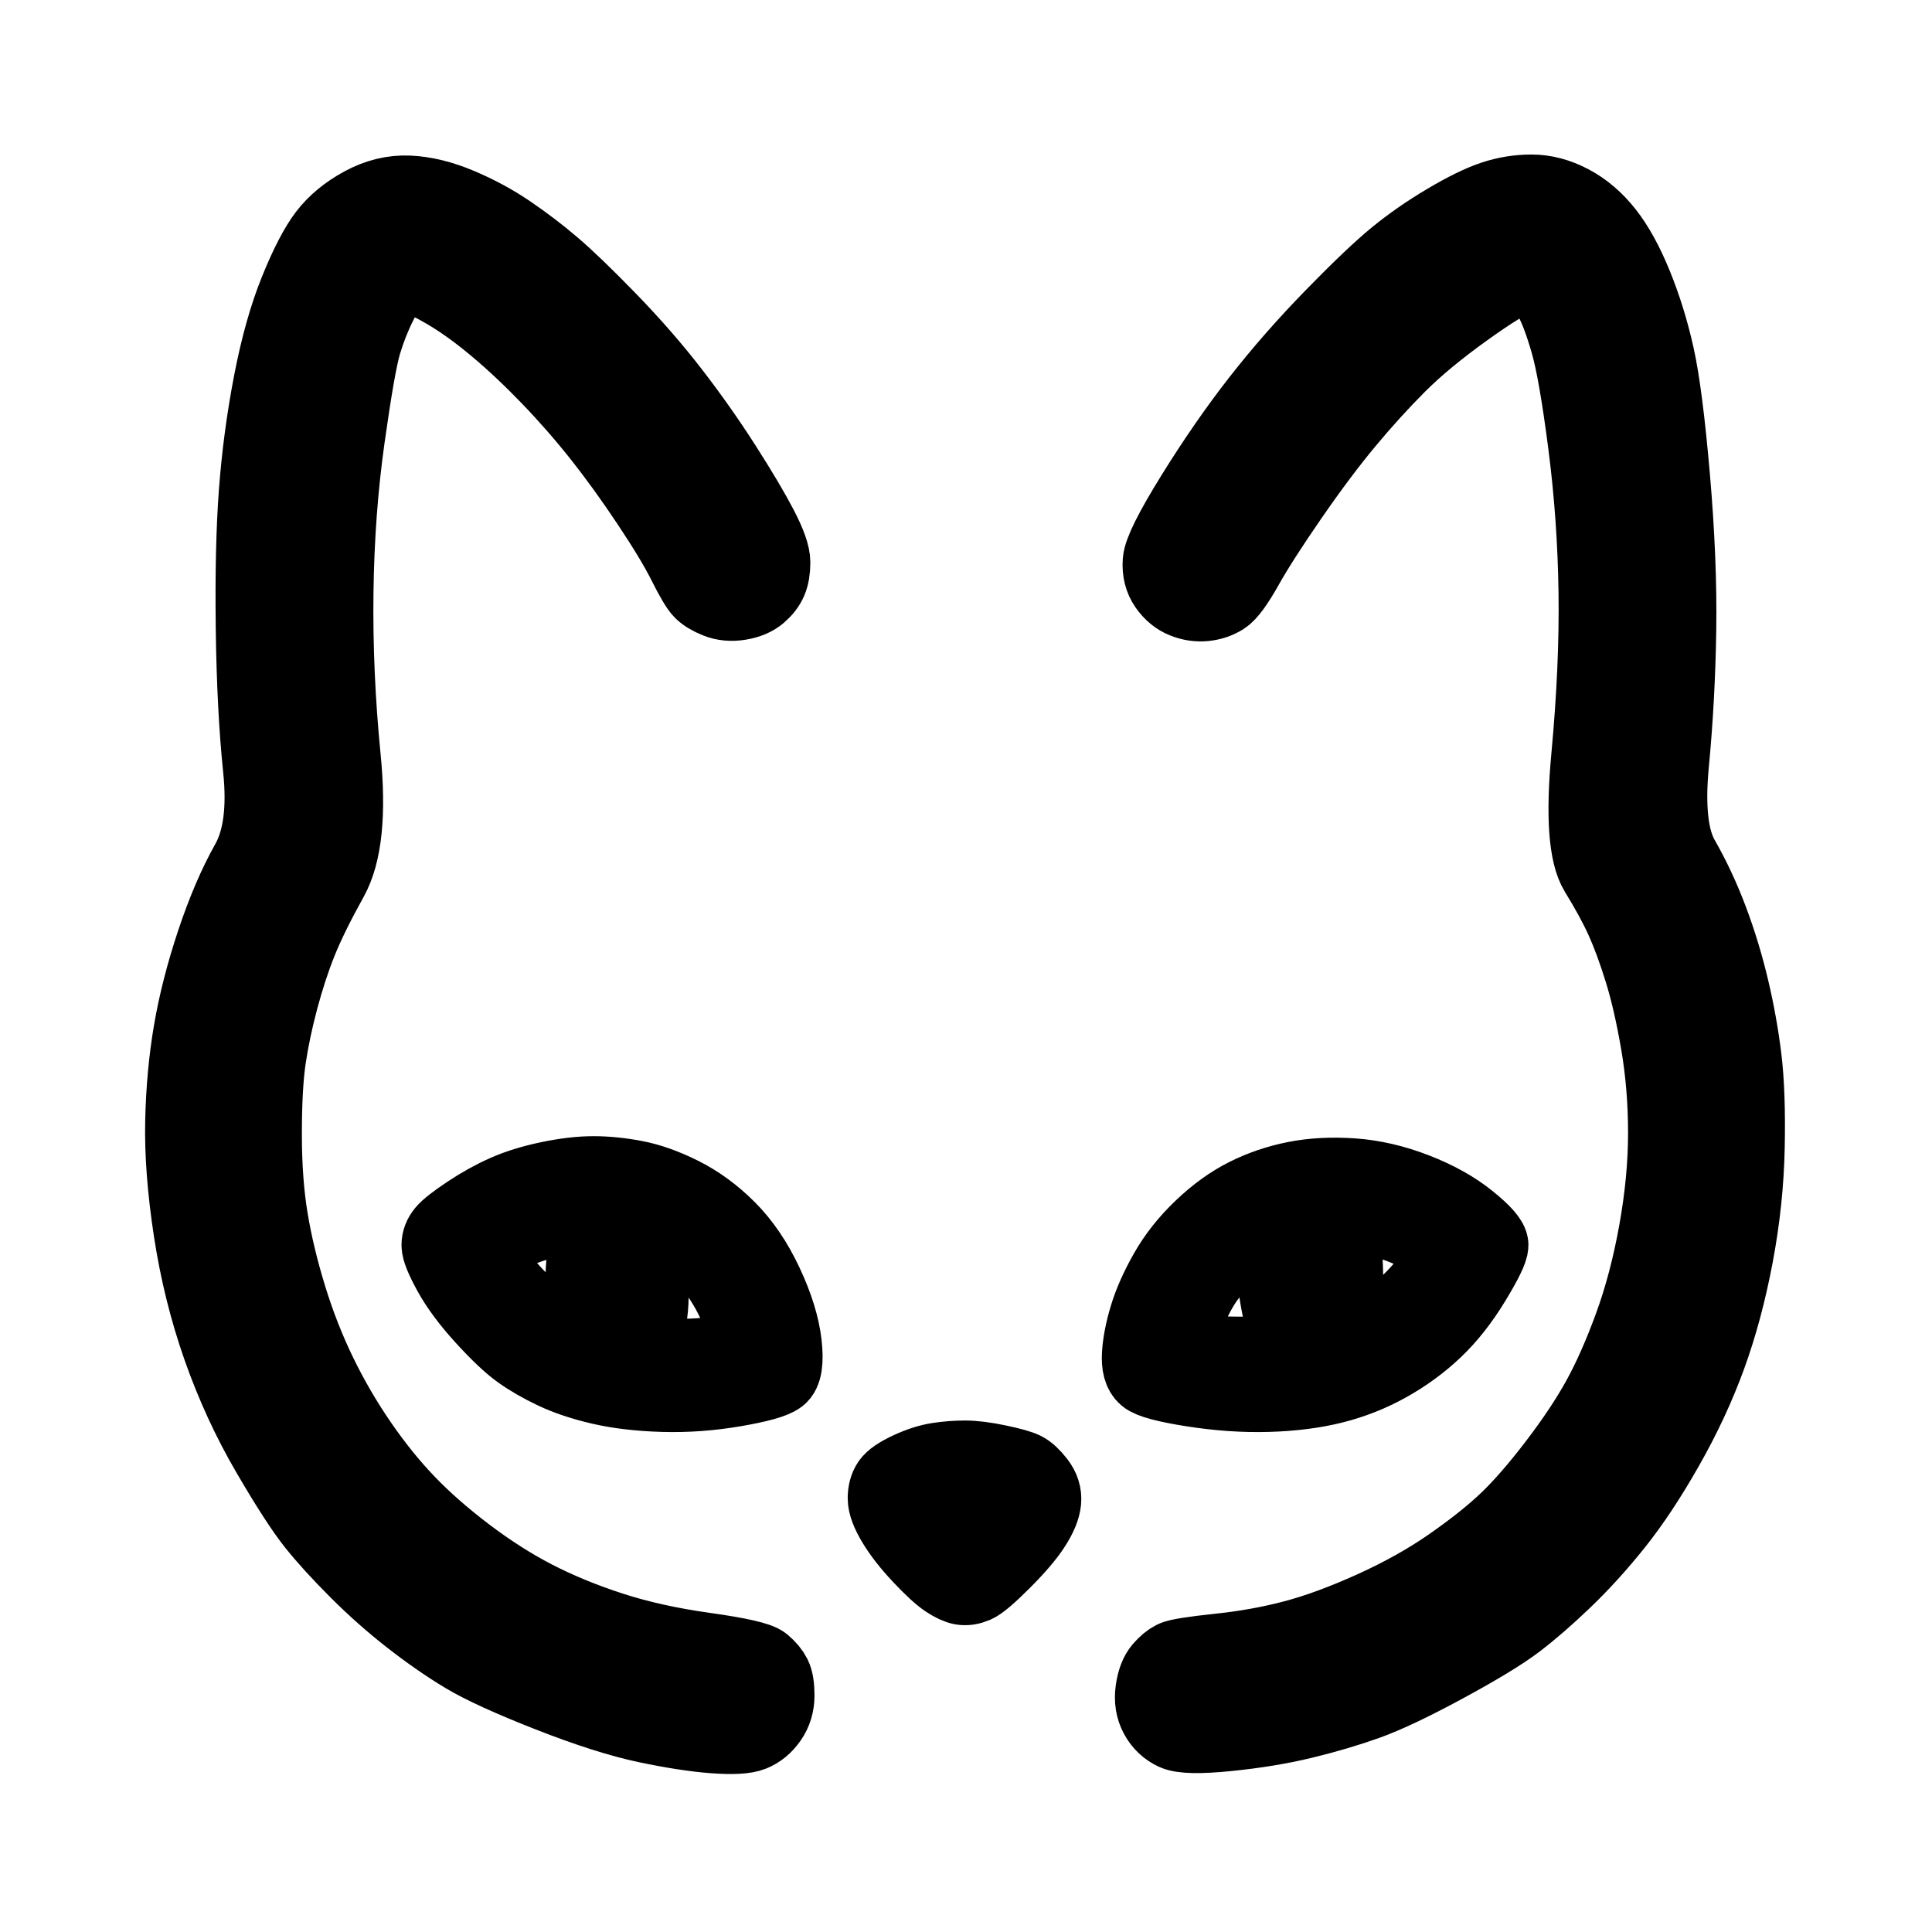
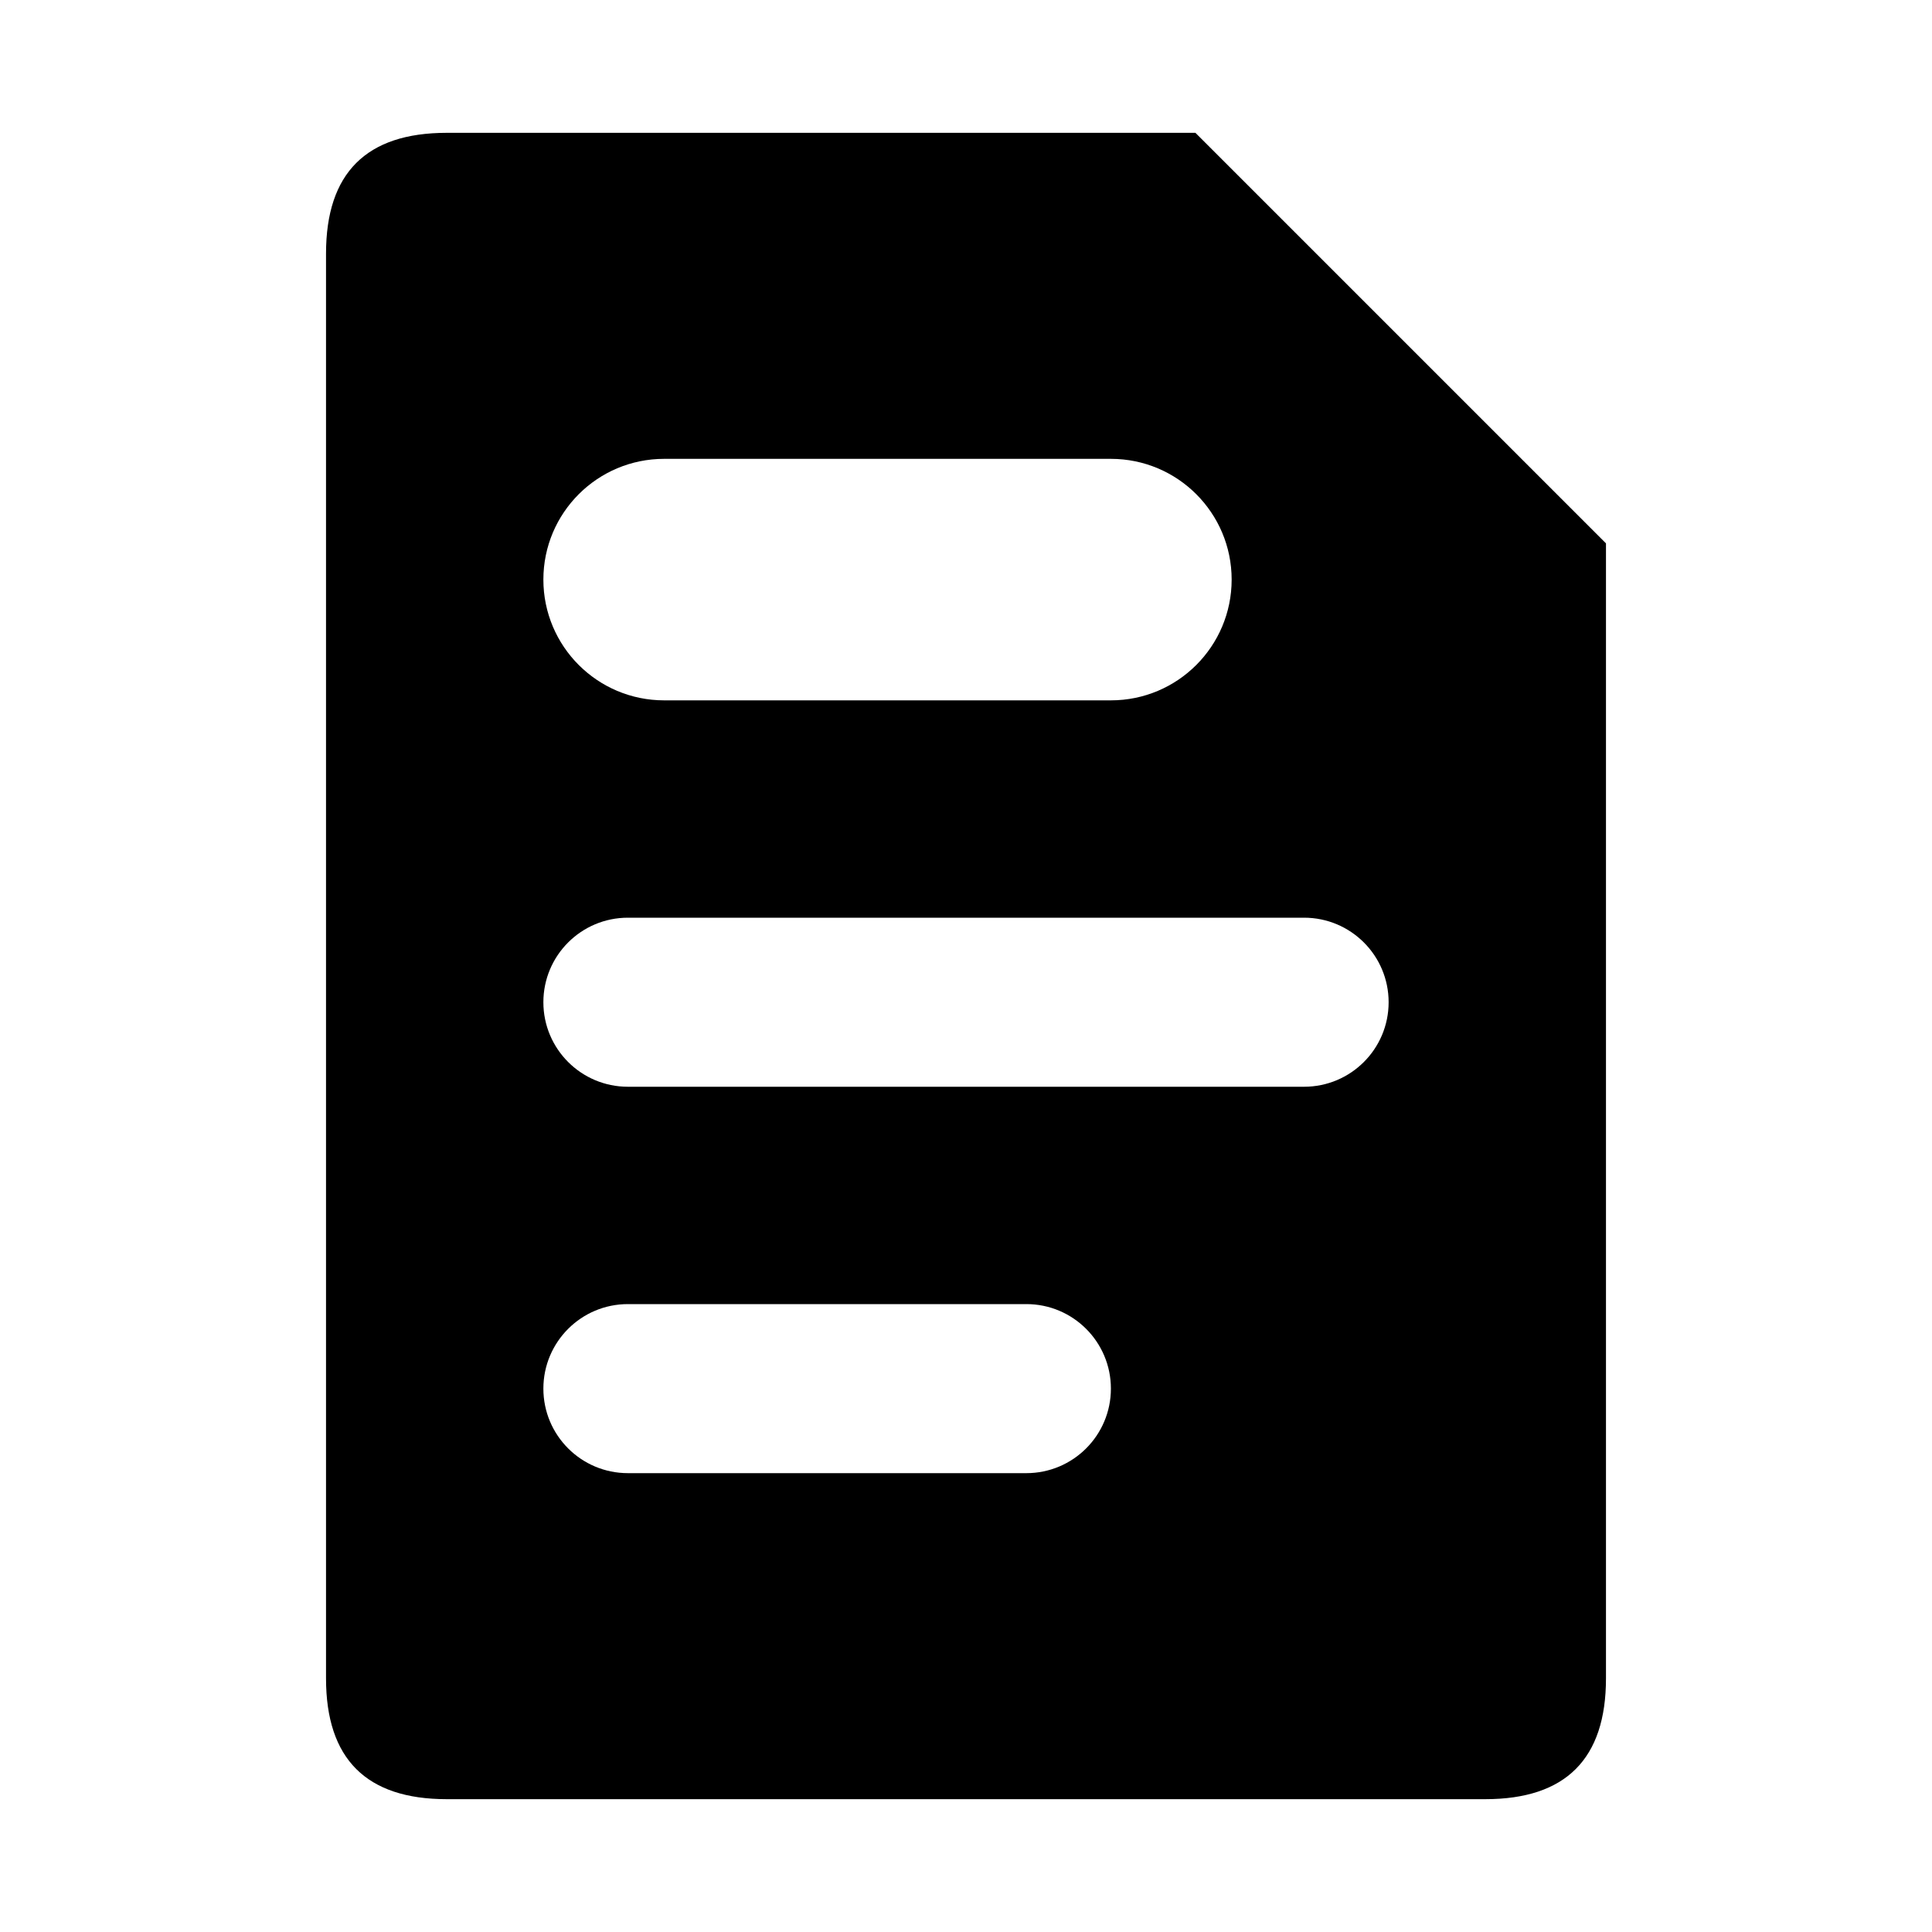
- <svg xmlns="http://www.w3.org/2000/svg" viewBox="0 0 1024 1024" role="img" aria-label="EdgeEver">
-   <g transform="translate(512 512) scale(1.1) translate(-627 -580)">
-     <path fill="#000000" stroke="#000000" stroke-width="36" stroke-linejoin="round" paint-order="stroke fill" fill-rule="evenodd" d="M253.5 707.5Q249 678 249.5 655Q250 632 253.5 611.5Q257 591 264.5 568.5Q272 546 281 530Q290 514 287 485Q284 456 283.5 417Q283 378 285 351.5Q287 325 292 299Q297 273 304.5 254.5Q312 236 318.5 227.5Q325 219 336 213Q347 207 358.5 207.5Q370 208 383 213.5Q396 219 407 226.5Q418 234 428 242.5Q438 251 455 268.5Q472 286 485.5 303.5Q499 321 510.5 339Q522 357 528 368.5Q534 380 534 385.5Q534 391 532.5 394.5Q531 398 527.5 401Q524 404 518 405Q512 406 507 404Q502 402 499.5 399.5Q497 397 491.5 386Q486 375 474 357Q462 339 450.5 324.5Q439 310 426 296.5Q413 283 400.5 272.5Q388 262 377 255.5Q366 249 361 248Q356 247 352.5 249.5Q349 252 344.5 261Q340 270 337 280Q334 290 329 325.5Q324 361 323.5 400Q323 439 327 479.5Q331 520 321 538Q311 556 306 568.5Q301 581 297 596Q293 611 291 624.5Q289 638 289 661Q289 684 292 702Q295 720 301 739.5Q307 759 315.5 776.5Q324 794 335 810Q346 826 358 838.5Q370 851 386.5 863.5Q403 876 419.5 884.5Q436 893 456 899.5Q476 906 501 909.5Q526 913 529.5 916Q533 919 534.5 922Q536 925 536 931.5Q536 938 532.5 943Q529 948 524 950Q519 952 505.5 951Q492 950 473 946Q454 942 426 931Q398 920 385.5 912.5Q373 905 359.5 894.5Q346 884 333.5 871.5Q321 859 313 849Q305 839 291 815Q277 791 267.5 764Q258 737 253.5 707.5ZM719 941.5Q716 936 717 929Q718 922 721 918.5Q724 915 727 913.5Q730 912 749 910Q768 908 785 903.5Q802 899 823 889.5Q844 880 860.5 868.5Q877 857 887.5 847Q898 837 911 820Q924 803 932 788.5Q940 774 947.5 753.5Q955 733 959.5 708Q964 683 964 660.5Q964 638 960.5 617.5Q957 597 952.5 582.5Q948 568 943.5 558Q939 548 931 535Q923 522 927 479Q931 436 930.5 400Q930 364 925.5 329Q921 294 917 280Q913 266 909 258.5Q905 251 902 249Q899 247 893 248.5Q887 250 867.5 264Q848 278 835.5 290.5Q823 303 810.5 318Q798 333 783.5 354Q769 375 762 387.5Q755 400 751 402.5Q747 405 742 405.5Q737 406 732 404Q727 402 723.5 397Q720 392 720.5 385Q721 378 736.5 353Q752 328 768 307.5Q784 287 803.5 267Q823 247 834 238Q845 229 858.5 221Q872 213 881 210Q890 207 899.5 207Q909 207 918.5 212Q928 217 935.5 226.5Q943 236 949.5 252Q956 268 960 286Q964 304 967.5 344.5Q971 385 970.5 418Q970 451 967 482.5Q964 514 972 528Q980 542 986 558Q992 574 996 591Q1000 608 1002 624.5Q1004 641 1003.5 667Q1003 693 998 719.5Q993 746 985 768Q977 790 964.5 812Q952 834 940 849Q928 864 915.5 876Q903 888 892.5 896Q882 904 858 917Q834 930 820 935Q806 940 789.5 944Q773 948 753 950Q733 952 727.5 949.5Q722 947 719 941.5ZM378.5 728Q373 718 373 714.5Q373 711 375.5 708Q378 705 387 699Q396 693 405 689Q414 685 426 682.5Q438 680 447.5 680Q457 680 467.5 682Q478 684 490 690Q502 696 512.5 706.5Q523 717 530.5 733Q538 749 539.5 762Q541 775 537 778Q533 781 515.5 784Q498 787 481 786.5Q464 786 451 783Q438 780 428.5 775.5Q419 771 412 766Q405 761 394.5 749.5Q384 738 378.5 728ZM713.5 778Q710 775 710.5 767Q711 759 714 749Q717 739 723.5 727.5Q730 716 740.5 706Q751 696 762 690.5Q773 685 785.5 682.5Q798 680 813 681Q828 682 843.5 688Q859 694 869.5 702.5Q880 711 880 714.5Q880 718 871.5 732Q863 746 853 755.5Q843 765 830.5 772Q818 779 804 782.5Q790 786 772.5 786.5Q755 787 736 784Q717 781 713.5 778ZM406 710Q395 716 398 722.5Q401 729 410 738.5Q419 748 427 753Q435 758 441 760Q447 762 444.5 749.5Q442 737 442.5 726.5Q443 716 445 707.5Q447 699 432 701.5Q417 704 406 710ZM819.5 701Q806 699 808 708.5Q810 718 810 730.5Q810 743 808 750.5Q806 758 806 760Q806 762 807 762Q808 762 815 759Q822 756 830.5 750Q839 744 846 736Q853 728 855.5 722Q858 716 845.5 709.5Q833 703 819.5 701ZM471 759.5Q469 763 469 765Q469 767 472 767.5Q475 768 488.5 768Q502 768 512 766Q522 764 519.5 754Q517 744 511 734Q505 724 498.5 718Q492 712 484.5 708Q477 704 475.5 704Q474 704 475 723Q476 742 474.5 749Q473 756 471 759.5ZM733 750.5Q730 759 730 761.5Q730 764 737 765.5Q744 767 763.5 767Q783 767 779.5 752Q776 737 776 730.5Q776 724 778 714Q780 704 770.5 708Q761 712 753 719.5Q745 727 740.5 734.5Q736 742 733 750.5ZM592.5 848.5Q588 841 588 836.5Q588 832 590 829Q592 826 599.5 822.5Q607 819 613.5 818Q620 817 626.5 817Q633 817 642.5 819Q652 821 655 822.5Q658 824 661.5 828.5Q665 833 664.5 838Q664 843 659.5 850Q655 857 645 867Q635 877 631.5 878.5Q628 880 625 879.5Q622 879 617.5 876Q613 873 605 864.5Q597 856 592.5 848.5Z" />
+ <svg xmlns="http://www.w3.org/2000/svg" viewBox="0 0 1024 1024" role="img" aria-label="RTNote">
+   <g transform="translate(512 512) scale(1.6) translate(-512 -512)">
+     <path fill="#000000" stroke="#000000" stroke-width="0" stroke-linejoin="round" paint-order="stroke fill" fill-rule="evenodd" d="M340 236H588L724 372V748Q724 788 684 788H340Q300 788 300 748V276Q300 236 340 236ZM412 344H560A40 40 0 0 1 560 424H412A40 40 0 0 1 412 344ZM400 496H624A28 28 0 0 1 624 552H400A28 28 0 0 1 400 496ZM400 624H532A28 28 0 0 1 532 680H400A28 28 0 0 1 400 624Z" />
  </g>
</svg>
